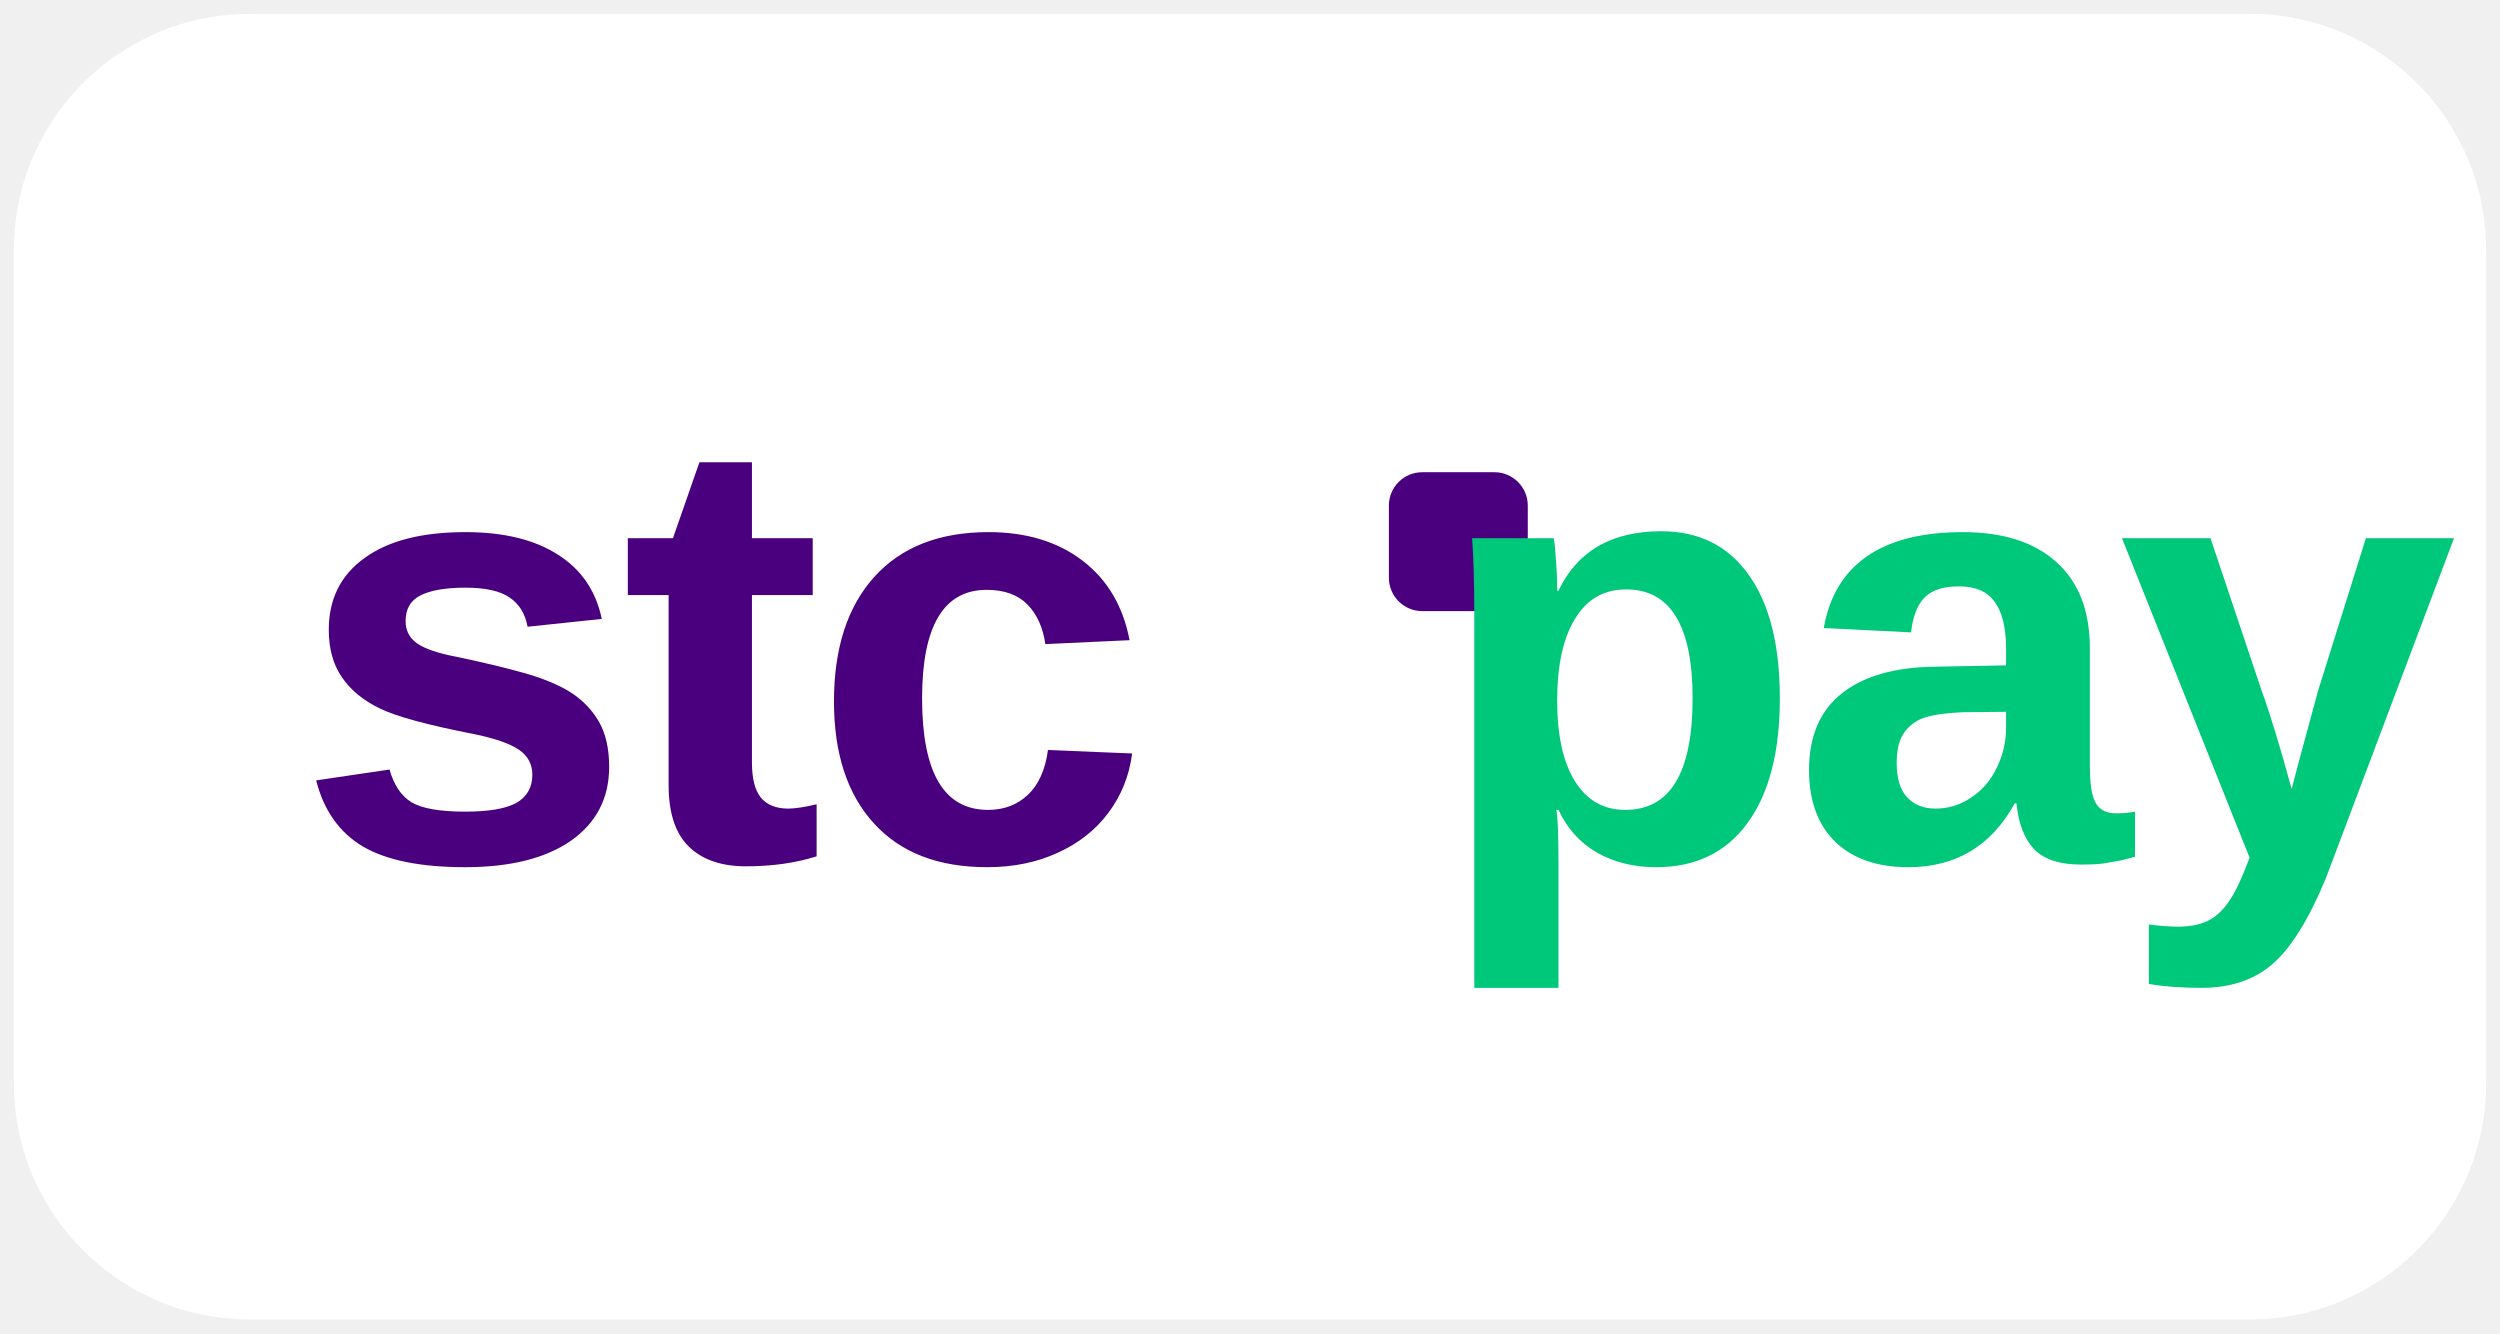
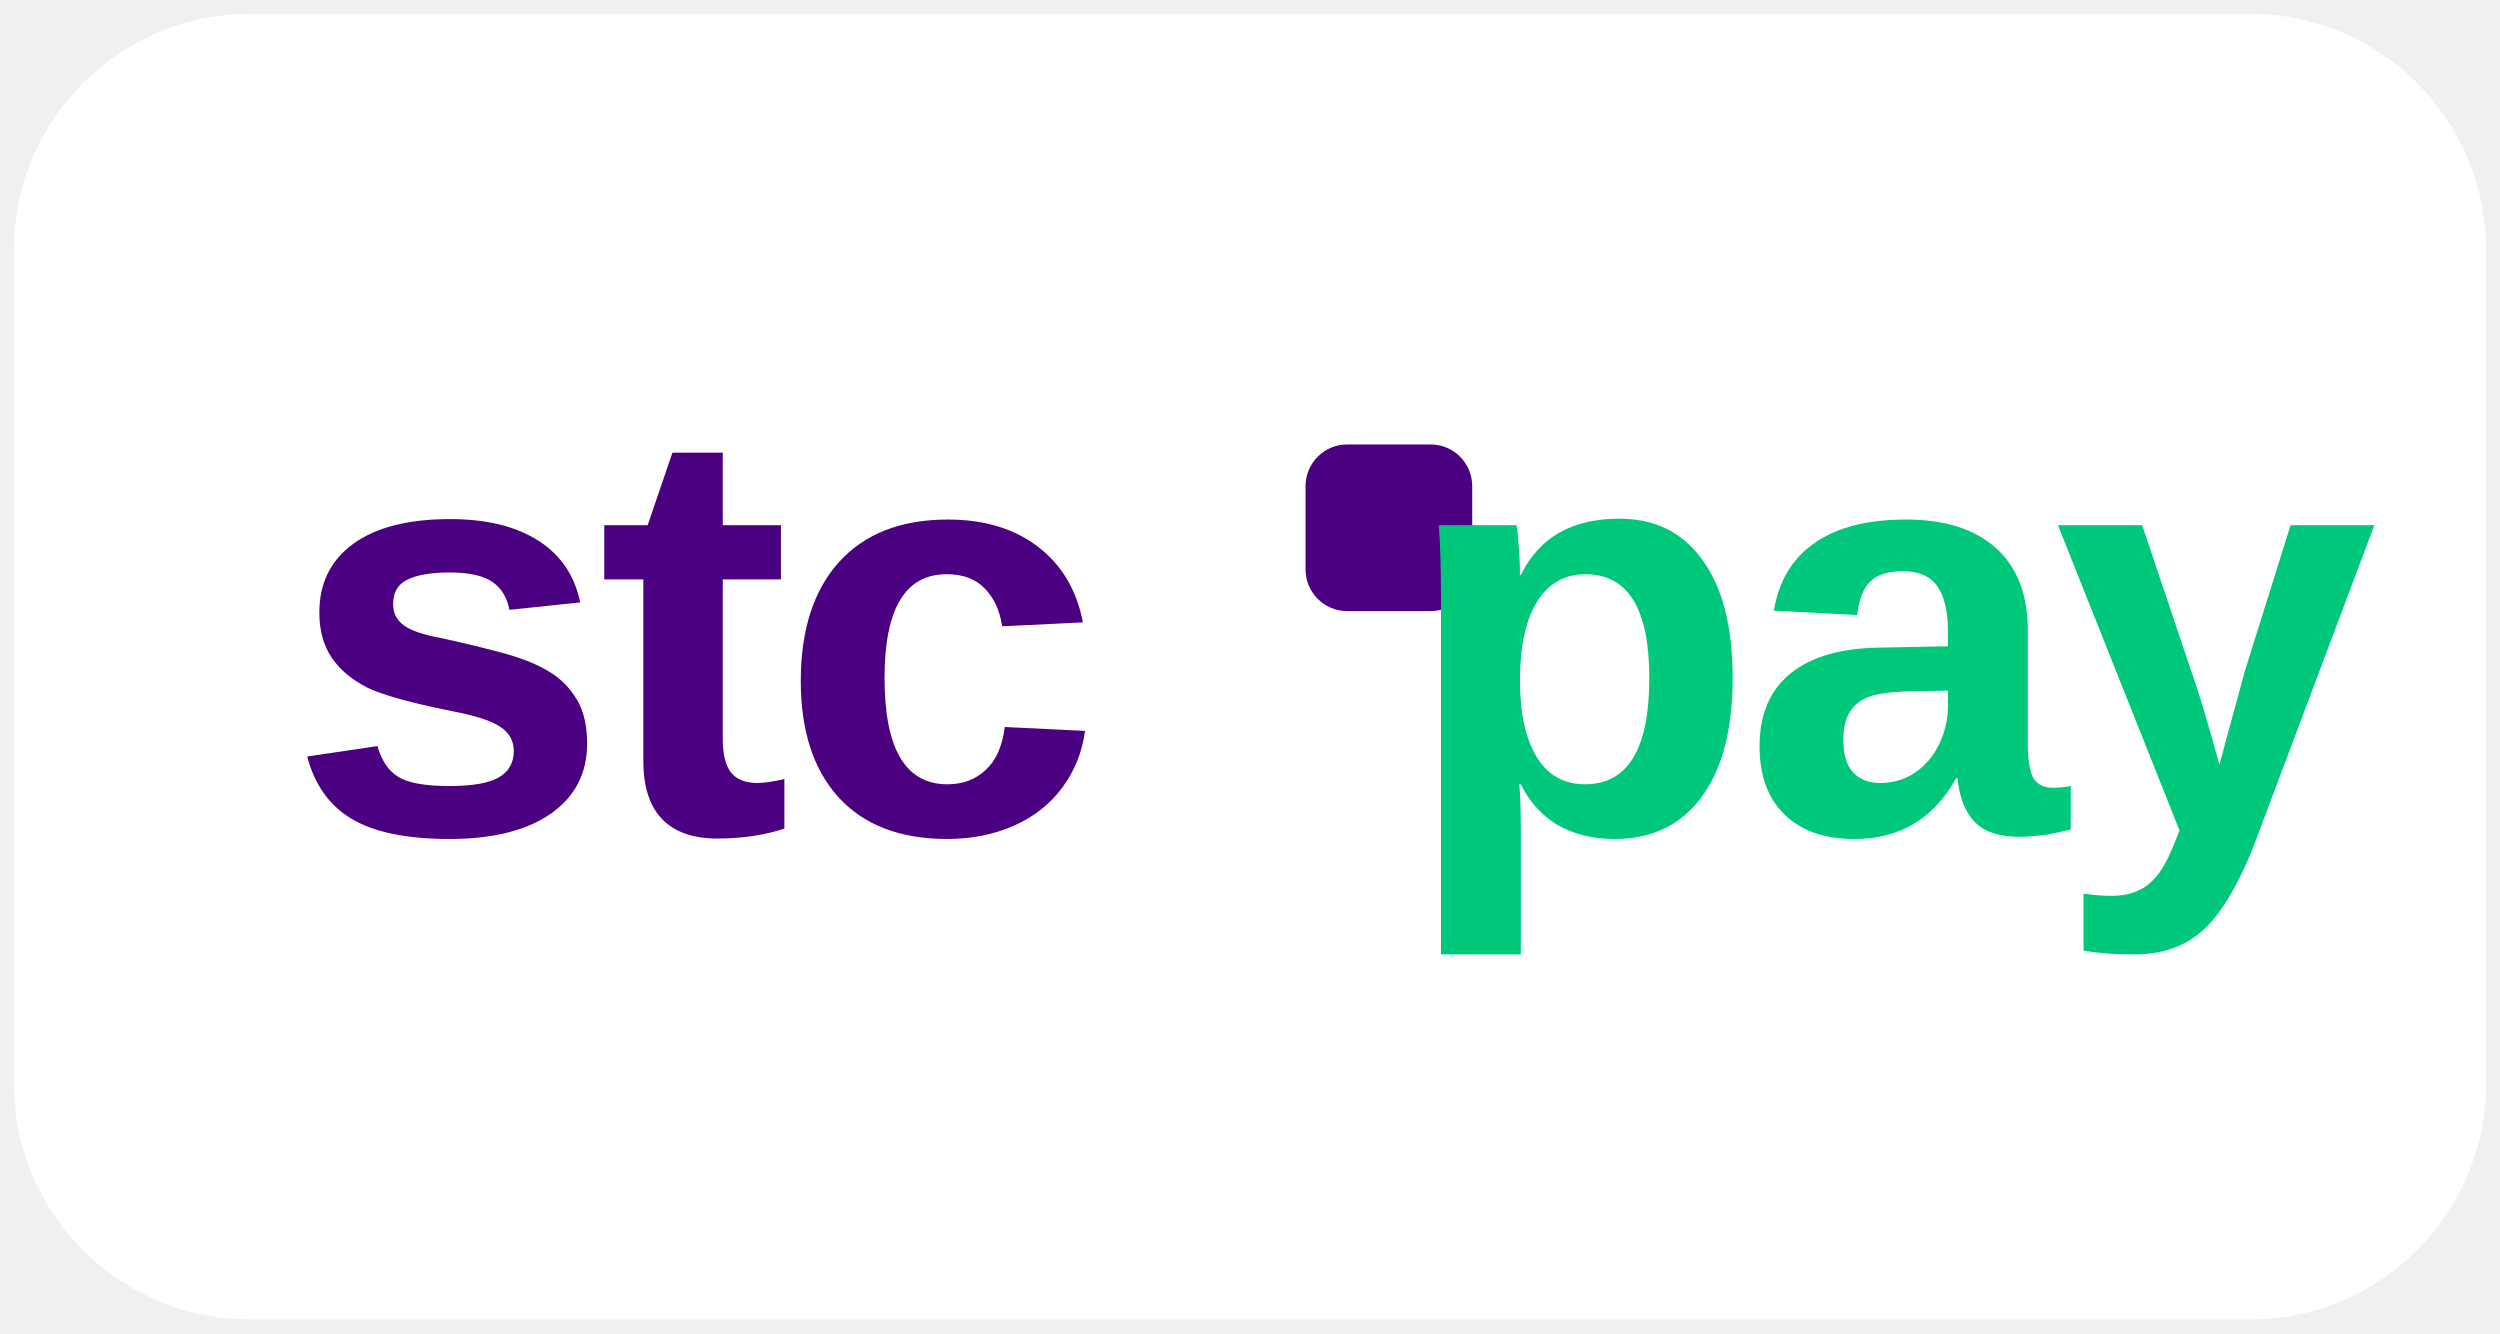
<svg xmlns="http://www.w3.org/2000/svg" viewBox="0 0 90 48">
  <rect width="90" height="48" rx="9" fill="#fff" />
  <rect width="90" height="48" rx="9" fill="none" stroke="#f0f0f0" stroke-width="1" />
-   <text x="26" y="31" text-anchor="middle" fill="#4A007E" font-size="22" font-weight="900" font-family="'Arial Black',Arial,sans-serif" letter-spacing="-0.5">stc</text>
-   <rect x="50" y="17" width="5" height="5" rx="1.2" fill="#4A007E" />
-   <text x="70" y="31" text-anchor="middle" fill="#00C87A" font-size="22" font-weight="900" font-family="'Arial Black',Arial,sans-serif" letter-spacing="-0.5">pay</text>
+   <text x="25" y="30" text-anchor="middle" fill="#4B0082" font-size="21" font-weight="900" font-family="'Arial Black',Arial,sans-serif" letter-spacing="-0.5">stc</text>
+   <rect x="47" y="16" width="6" height="6" rx="1.5" fill="#4B0082" />
+   <text x="68" y="30" text-anchor="middle" fill="#00C87A" font-size="21" font-weight="700" font-family="'Arial Black',Arial,sans-serif" letter-spacing="-0.5">pay</text>
</svg>
